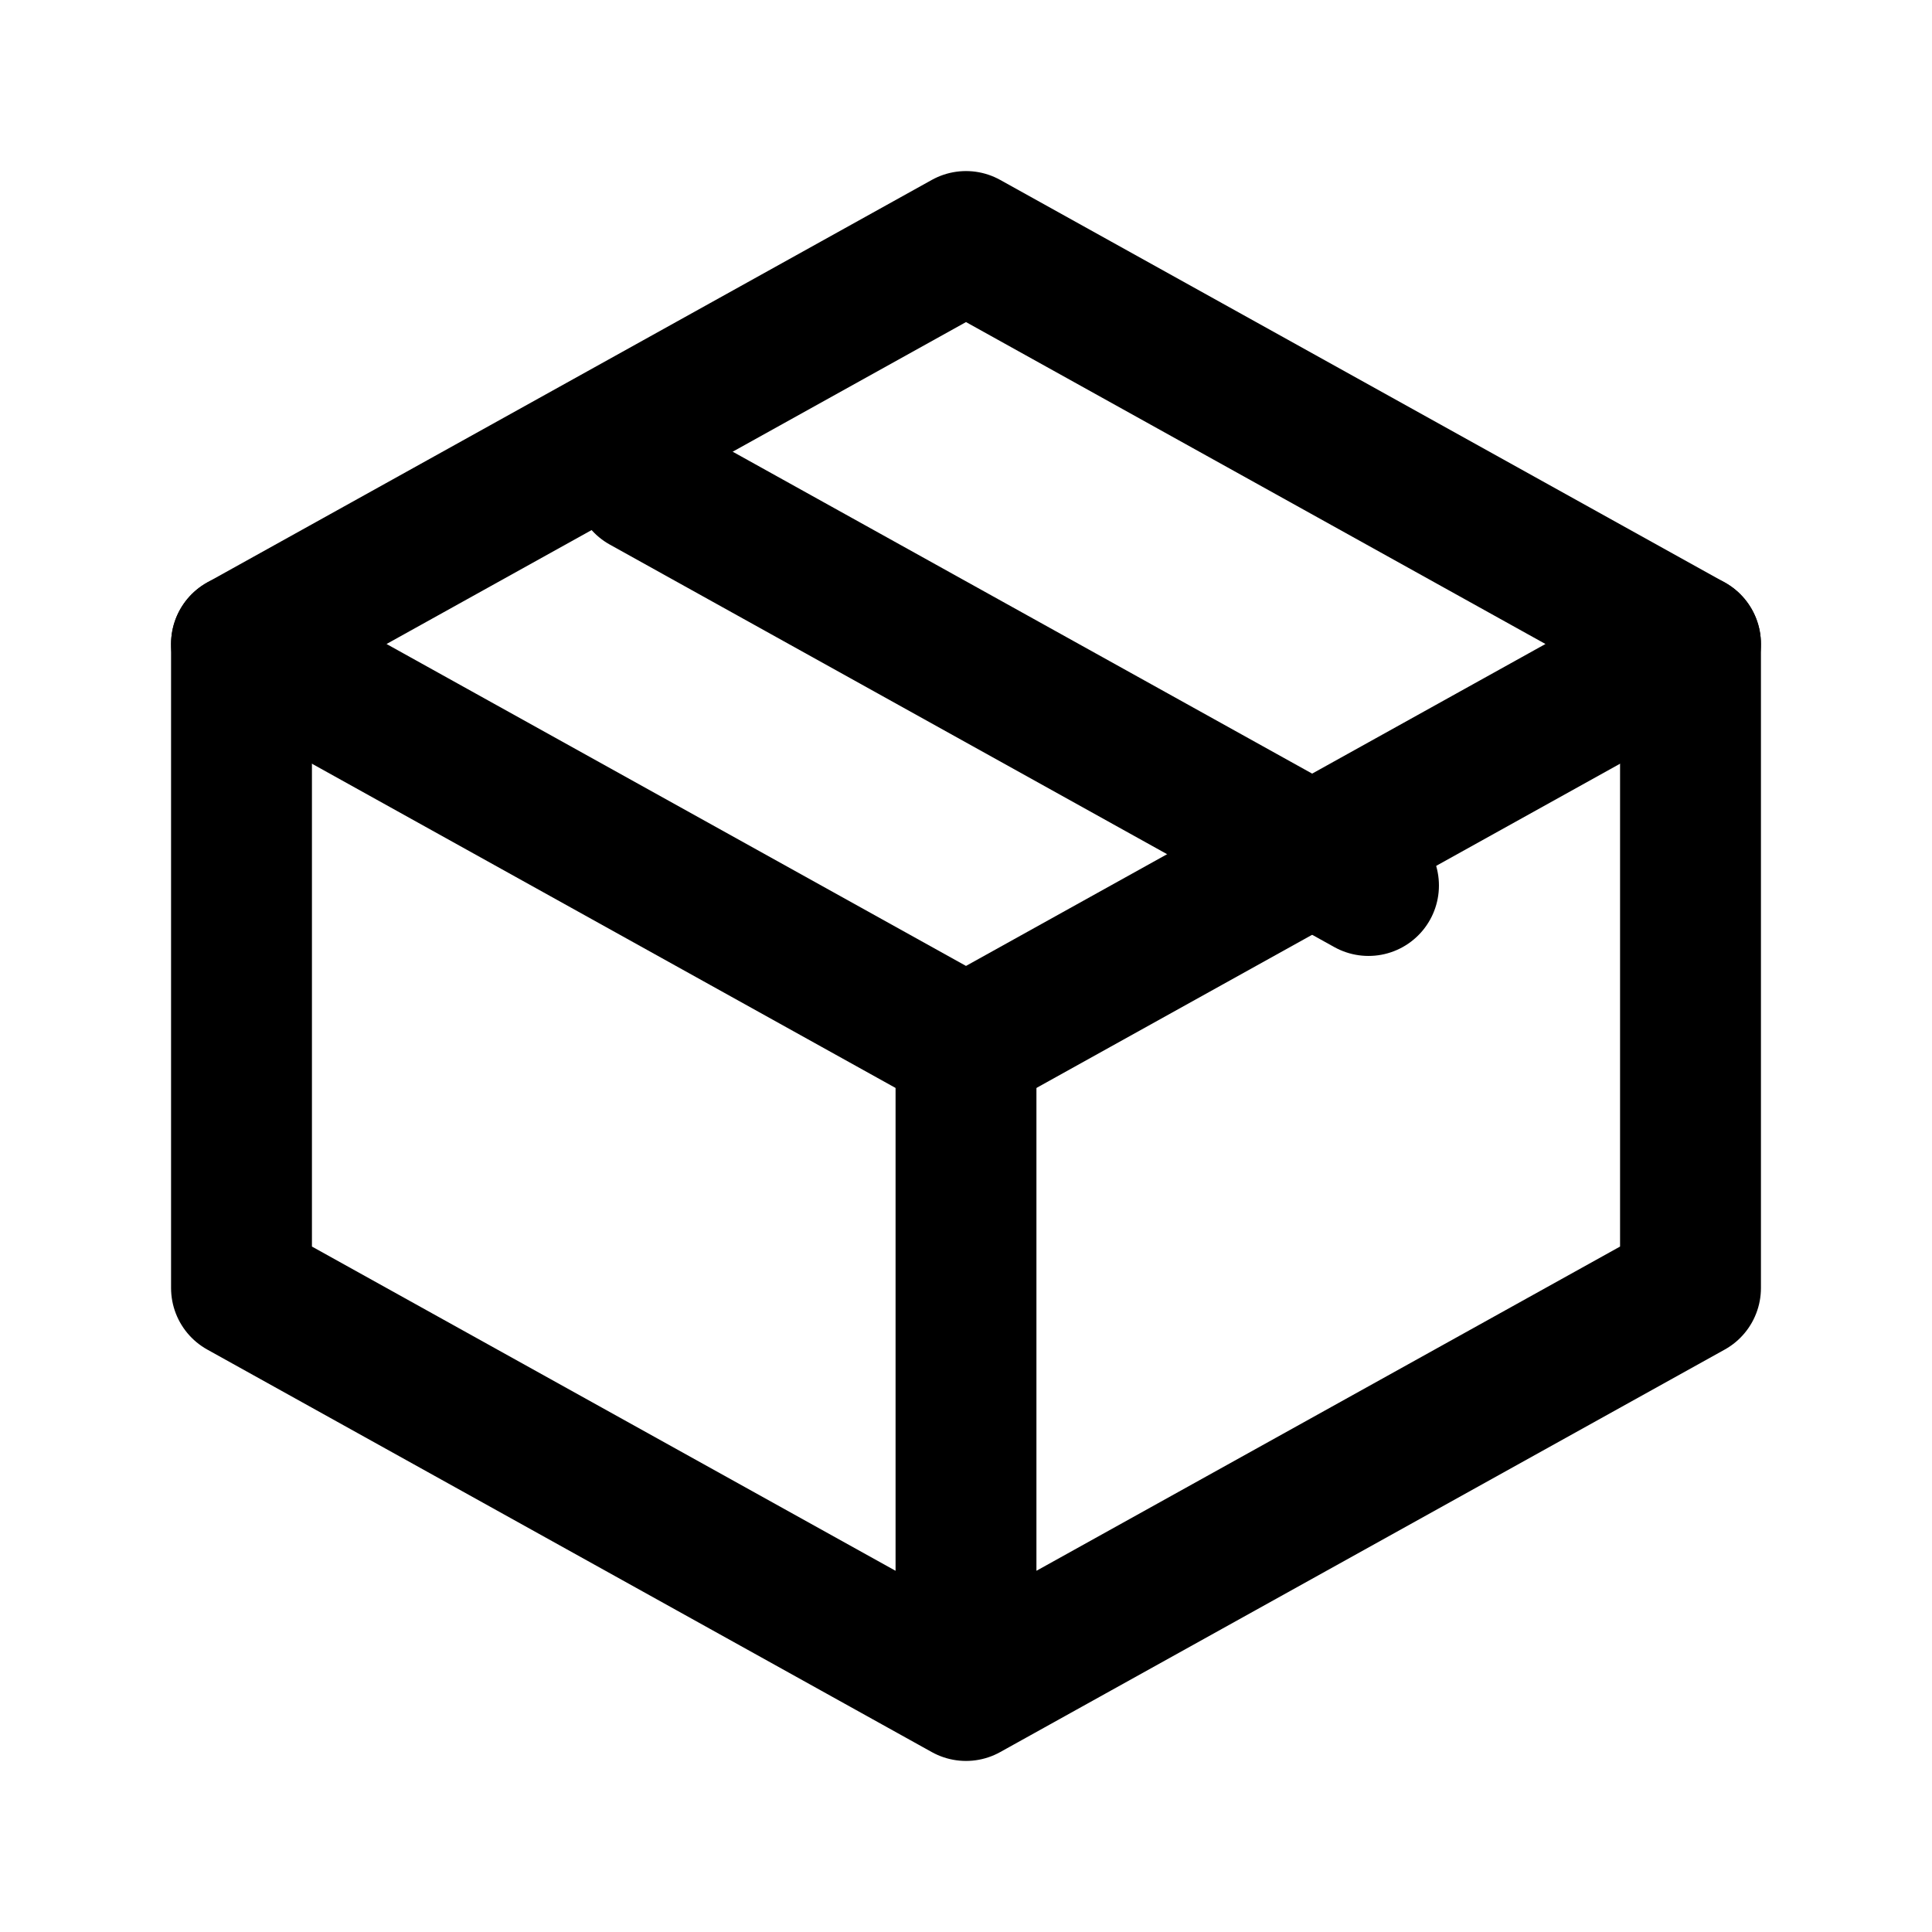
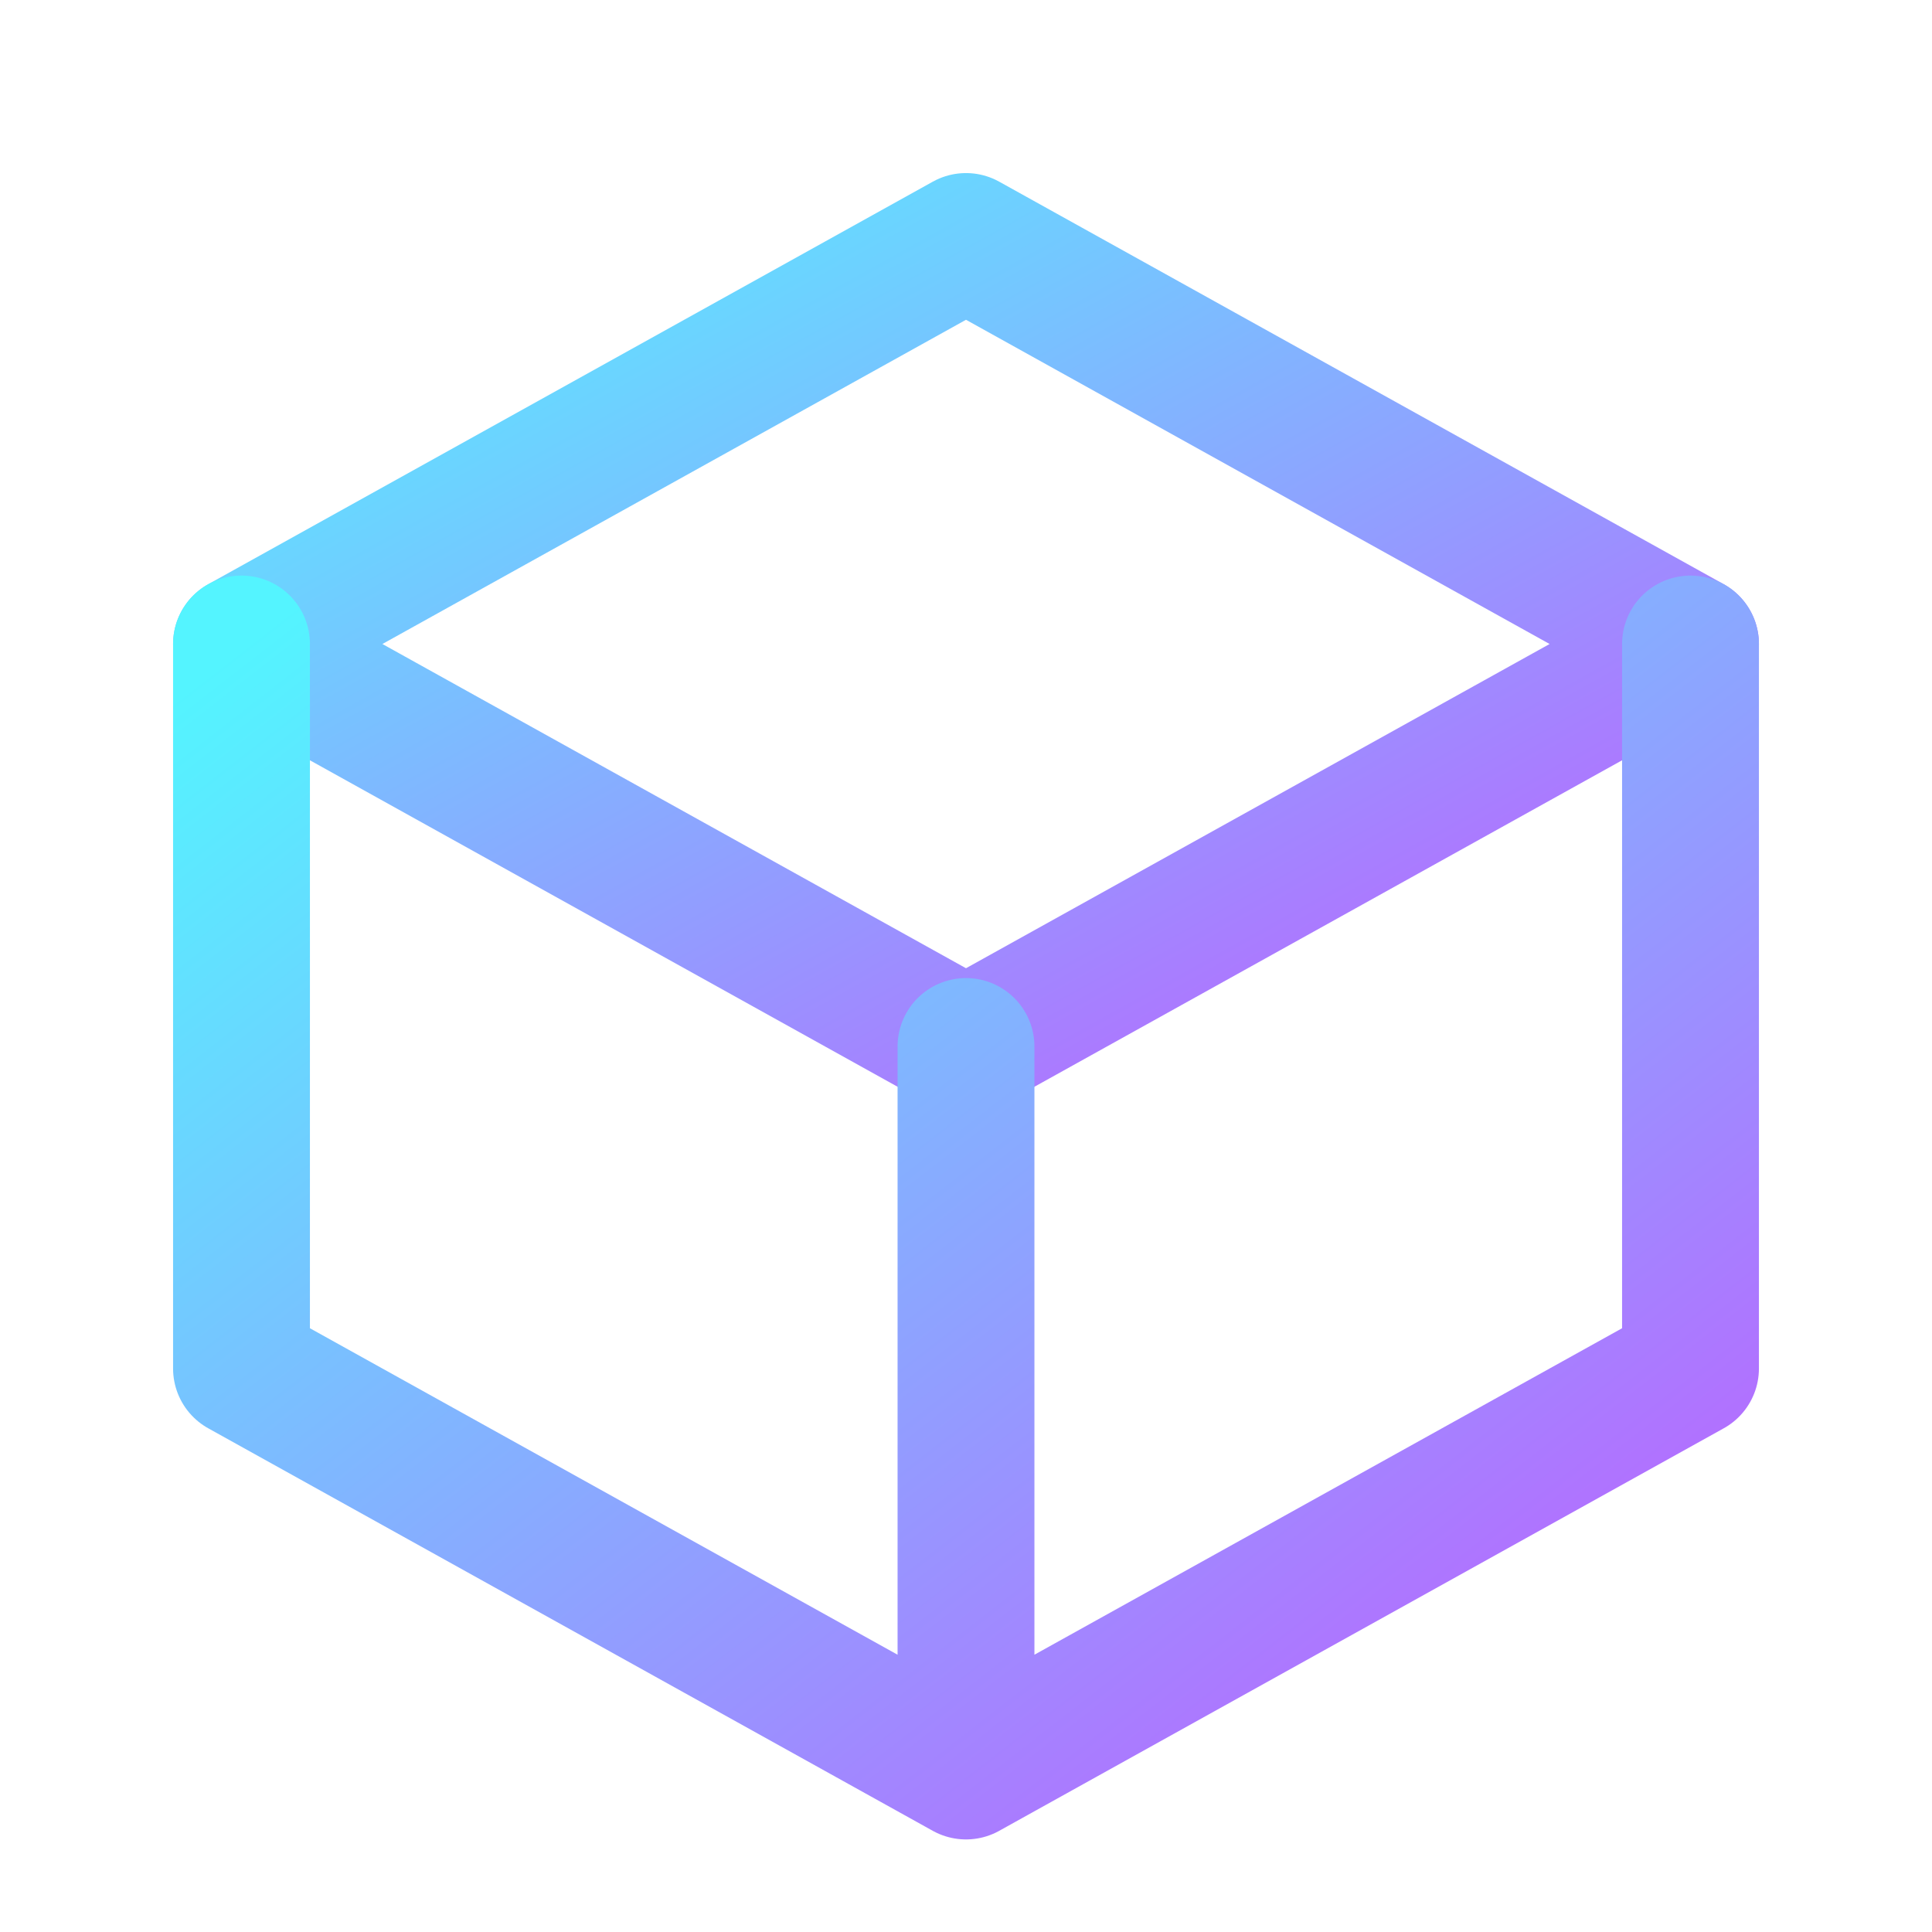
- <svg xmlns="http://www.w3.org/2000/svg" viewBox="0 0 24 24" fill="none" stroke="currentColor" stroke-width="1.75" stroke-linecap="round" stroke-linejoin="round" role="img" aria-label="package">
-   <path d="m12 3 9 5-9 5-9-5 9-5Z" />
-   <path d="M3 8v8l9 5 9-5V8M12 13v8m-4-15 9 5" />
+ <svg xmlns="http://www.w3.org/2000/svg" width="24" height="24" viewBox="0 0 24 24" fill="none" stroke="#54F4FF" stroke-width="1.7" stroke-linecap="round" stroke-linejoin="round" role="img" aria-label="Package icon">
+   <defs>
+     <linearGradient id="n" x1="0" y1="0" x2="1" y2="1">
+       <stop stop-color="#54F4FF" />
+       <stop offset="1" stop-color="#C05CFF" />
+     </linearGradient>
+   </defs>
+   <g stroke="url(#n)">
+     <path d="m12 3 9 5-9 5-9-5 9-5Z" />
+     <path d="M3 8v9l9 5 9-5V8M12 13v9" />
+   </g>
</svg>
